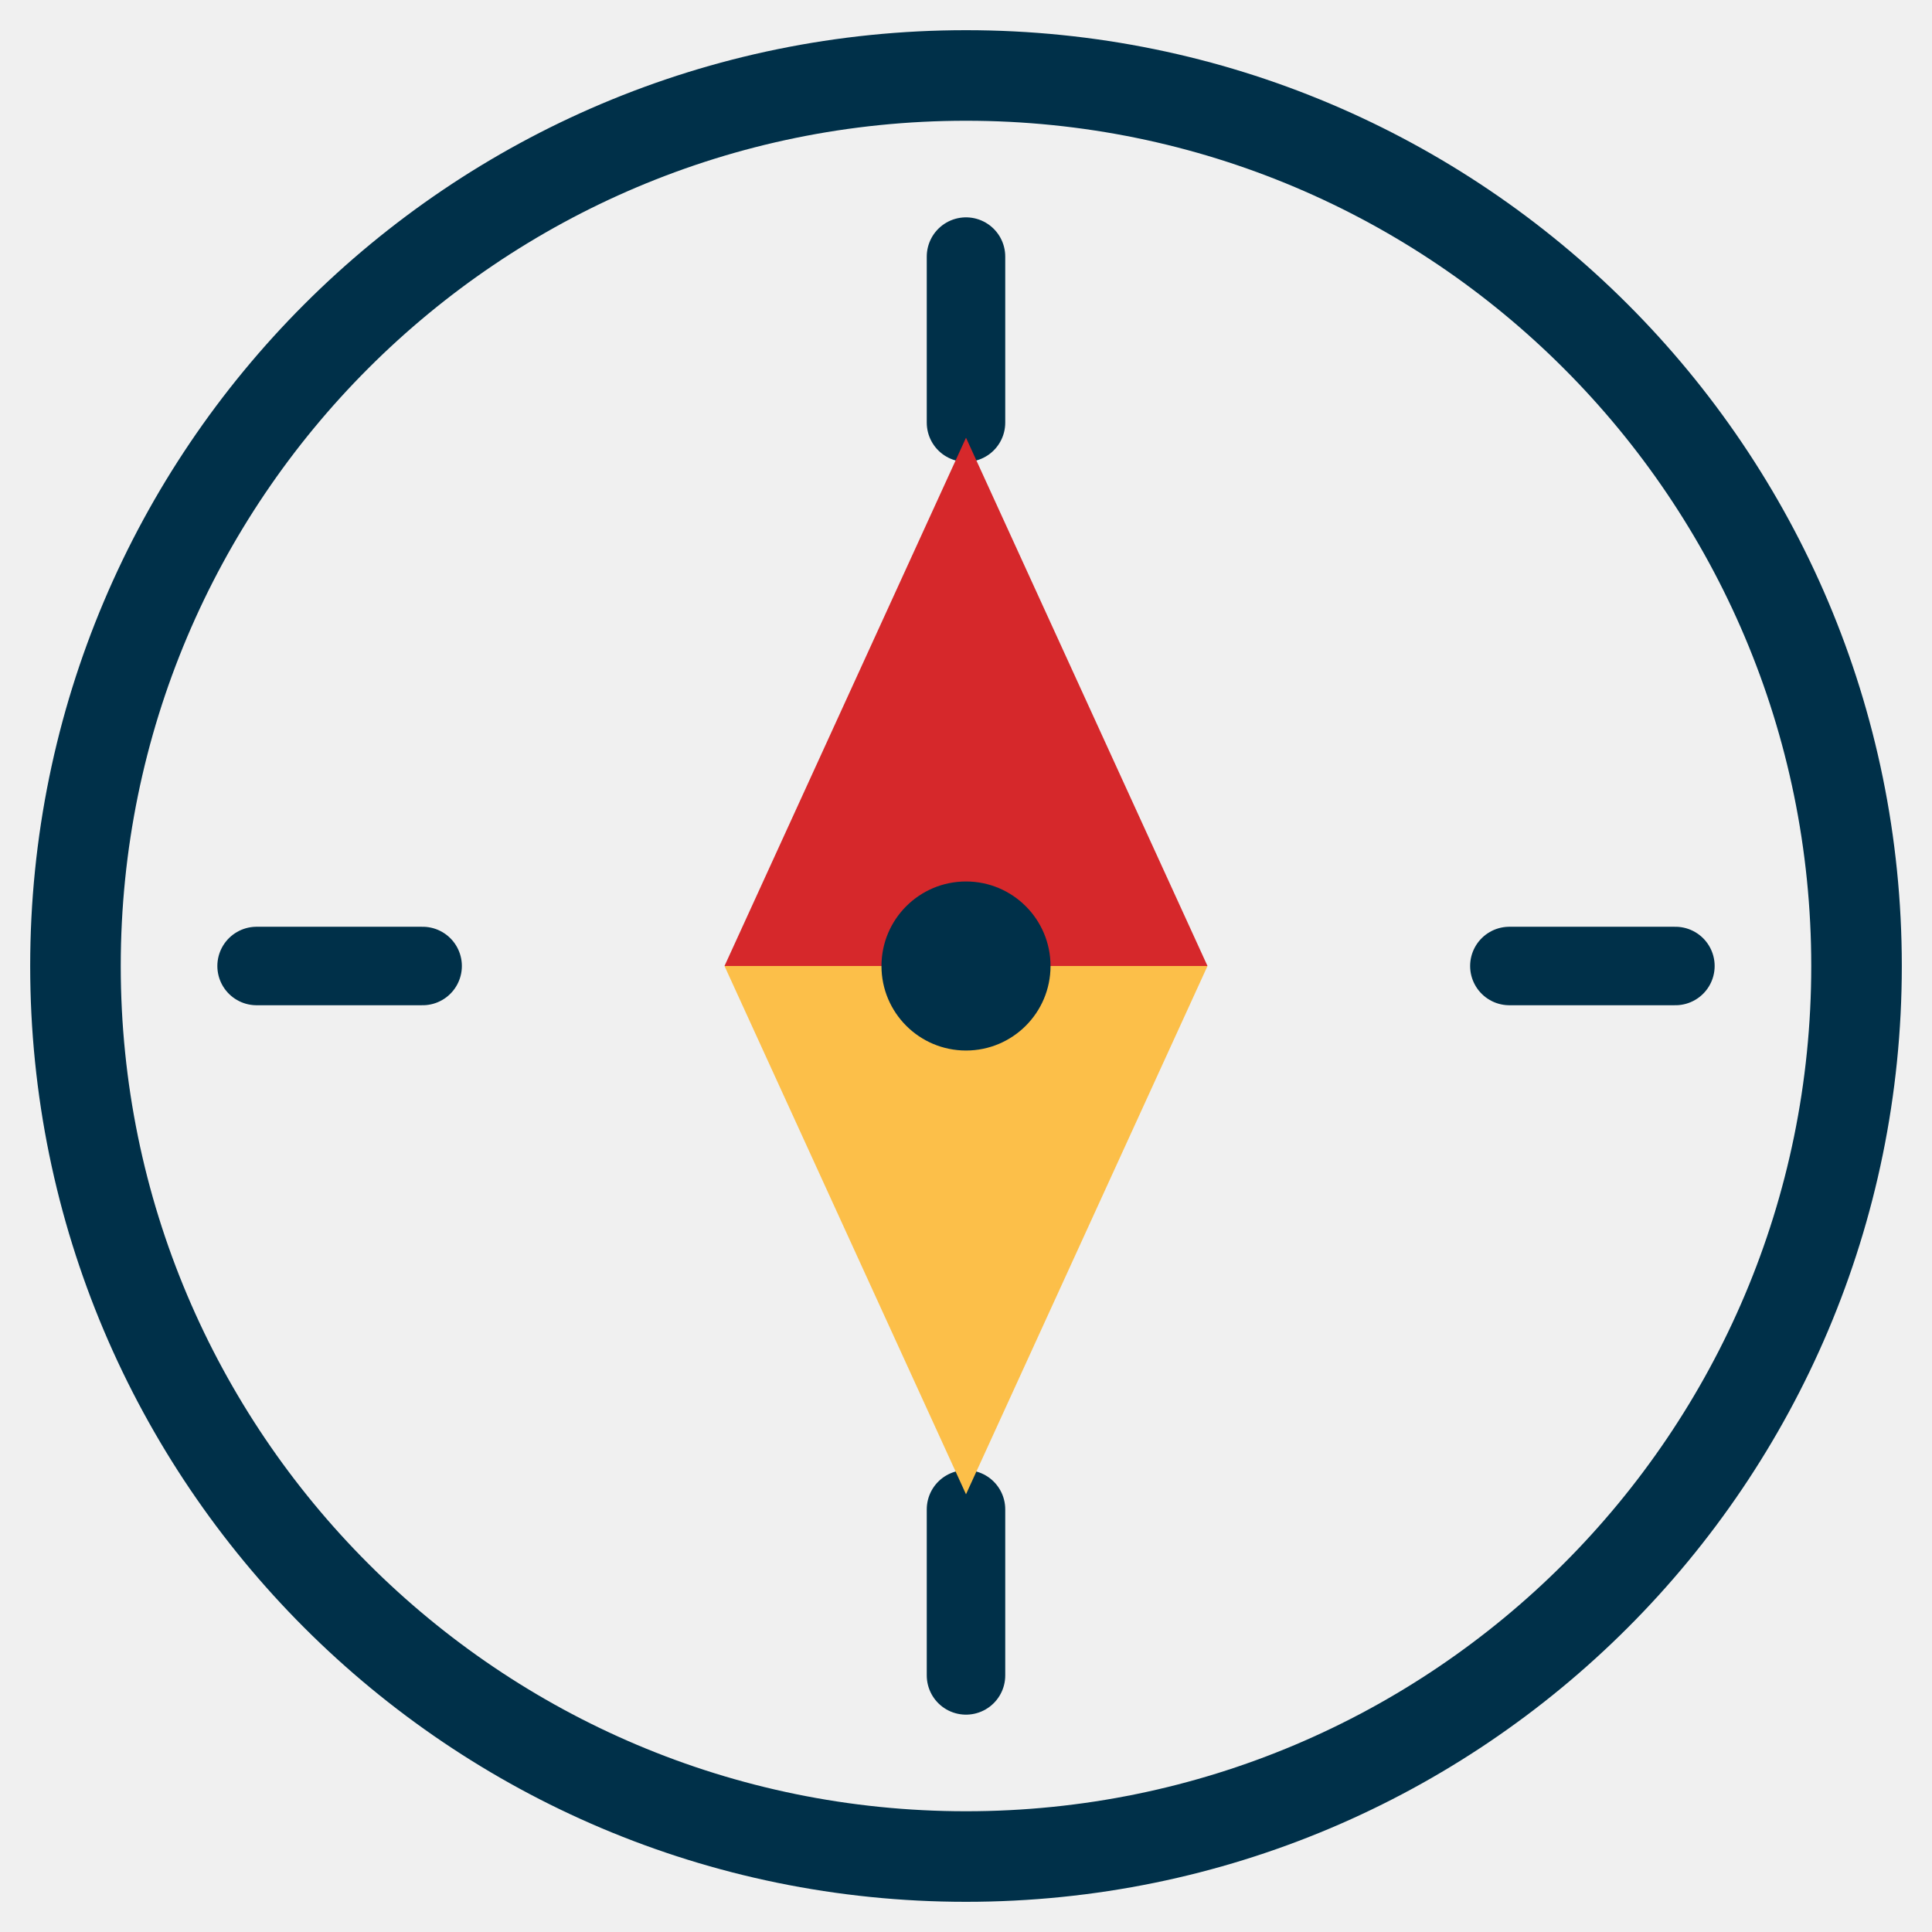
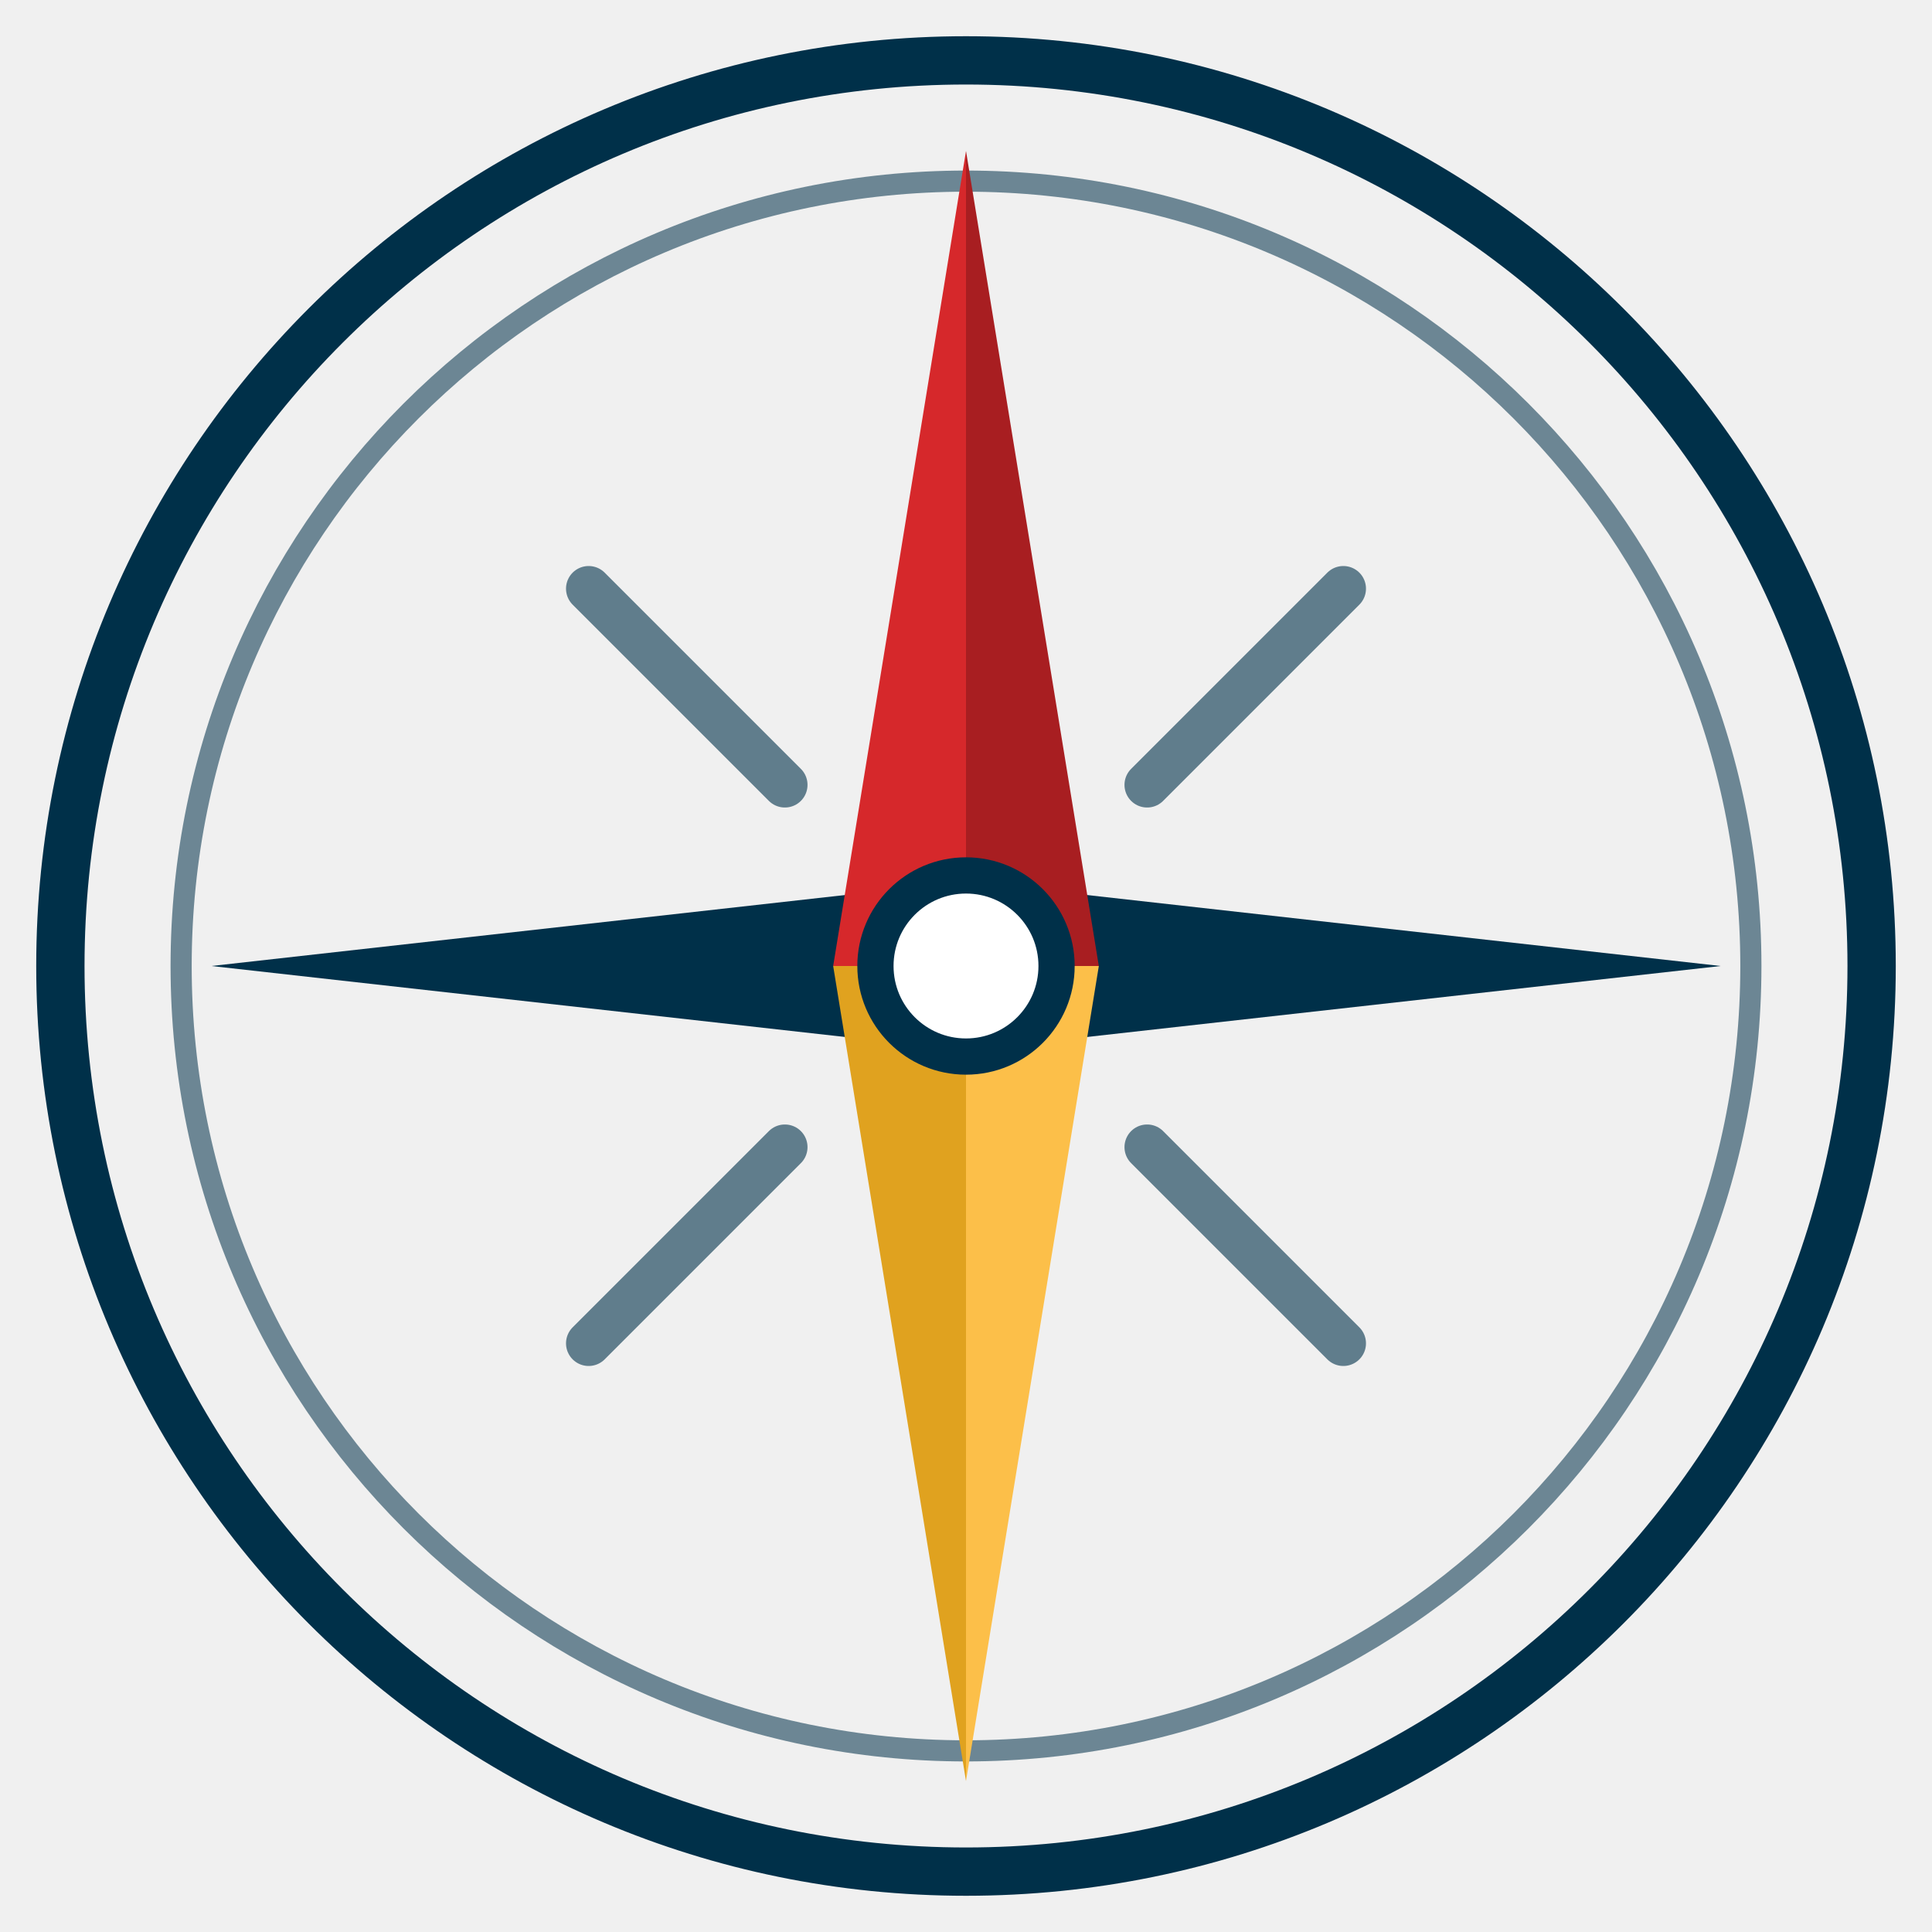
<svg xmlns="http://www.w3.org/2000/svg" viewBox="0 0 64 64" width="512" height="512">
-   <circle cx="32" cy="32" r="29.5" fill="none" stroke="#003049" stroke-width="3" />
-   <path d="M32 8.5v5.5M32 50v5.5M8.5 32H14M50 32h5.5" stroke="#003049" stroke-width="2.6" stroke-linecap="round" />
-   <path d="M32 14.5 40 32H24z" fill="#D6282B" />
-   <path d="M32 49.5 24 32h16z" fill="#FCBF49" />
-   <circle cx="32" cy="32" r="2.8" fill="#003049" />
+   <circle cx="32" cy="32" r="30" fill="none" stroke="#003049" stroke-width="1.6" />
+   <circle cx="32" cy="32" r="26" fill="none" stroke="#003049" stroke-width=".7" opacity=".55" />
+   <path d="M57 32 32 29.2 7 32 32 34.8z" fill="#003049" />
+   <path d="M38 26l6.5-6.5M26 26l-6.5-6.5M38 38l6.5 6.5M26 38l-6.5 6.5" stroke="#003049" stroke-width="1.5" stroke-linecap="round" opacity=".6" />
+   <path d="M32 5 32 32 27.6 32z" fill="#D6282B" />
+   <path d="M32 5 36.4 32 32 32z" fill="#A81E21" />
+   <path d="M32 59 32 32 36.4 32z" fill="#FCBF49" />
+   <path d="M32 59 27.6 32 32 32z" fill="#E0A21F" />
+   <circle cx="32" cy="32" r="3" fill="#FFFFFF" stroke="#003049" stroke-width="1.2" />
</svg>
